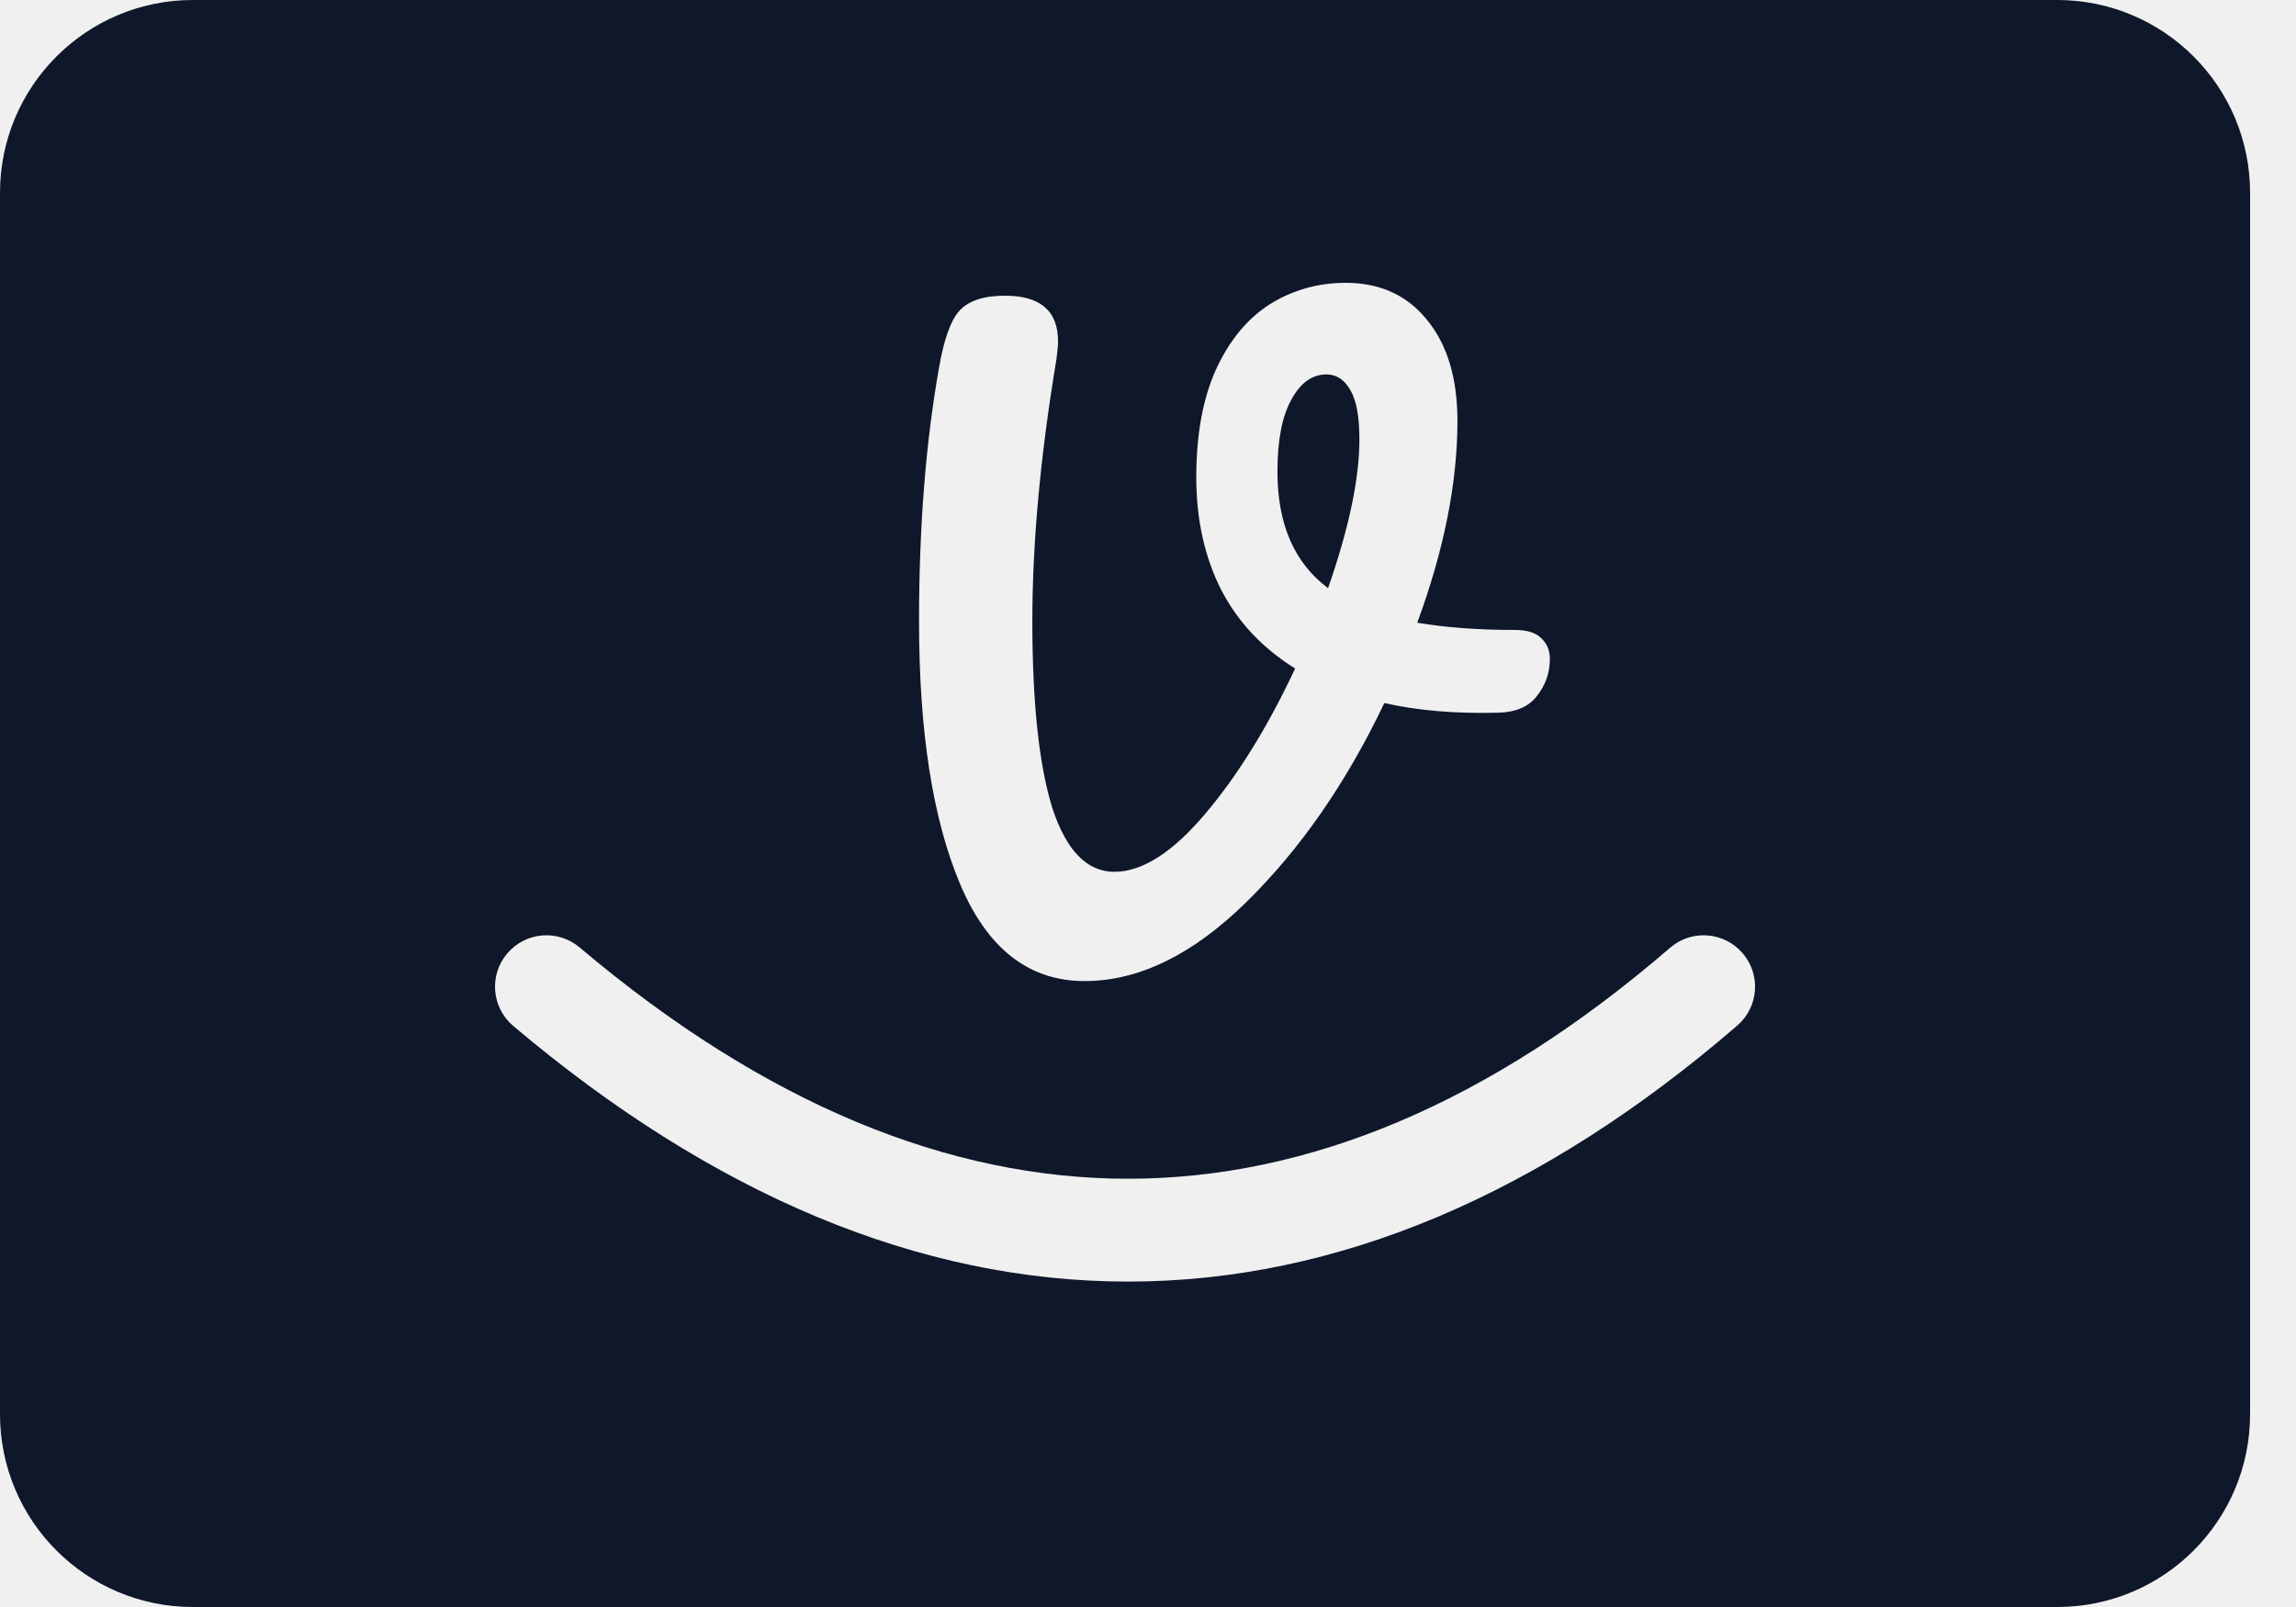
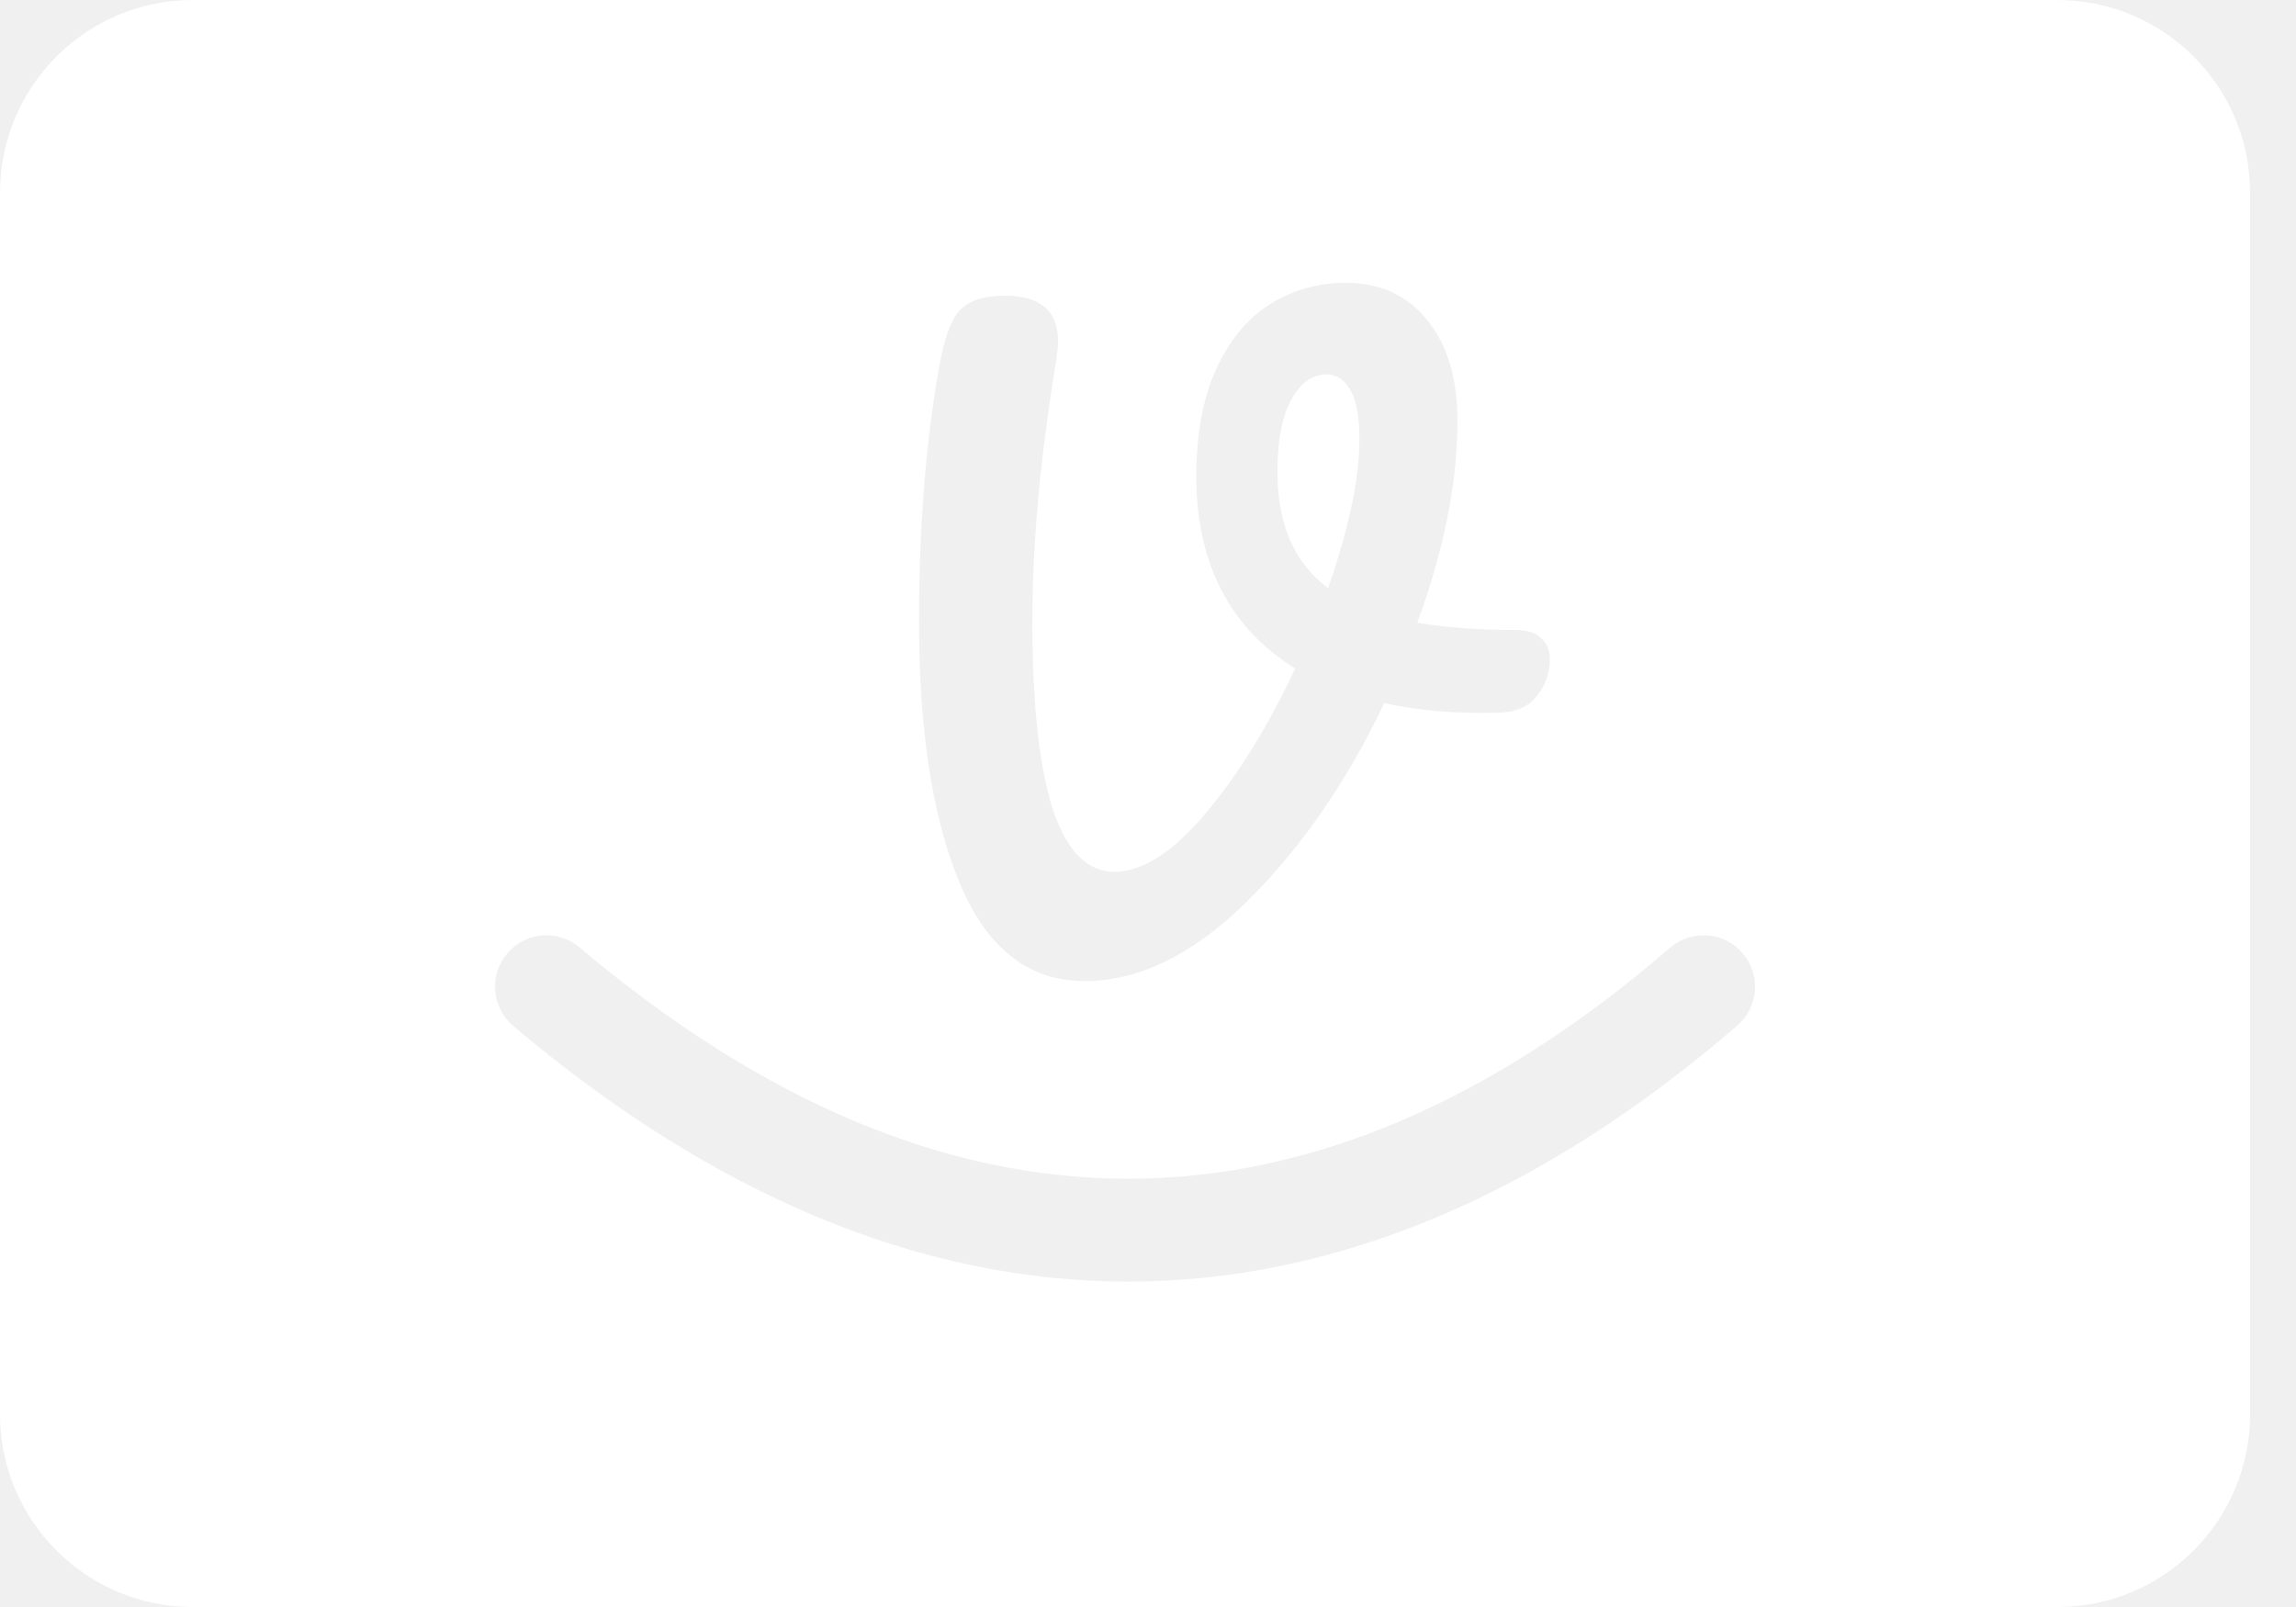
<svg xmlns="http://www.w3.org/2000/svg" width="40" height="28" viewBox="0 0 40 28" fill="none">
-   <path fill-rule="evenodd" clip-rule="evenodd" d="M0 3.36C0 1.504 1.504 0 3.36 0H35.84C37.696 0 39.2 1.504 39.2 3.36V24.64C39.2 26.496 37.696 28 35.84 28H3.36C1.504 28 0 26.496 0 24.64V3.36ZM8.836 16.614C9.155 16.236 9.72 16.188 10.098 16.508C13.329 19.238 16.534 20.538 19.652 20.538C22.77 20.538 25.937 19.24 29.095 16.514C29.469 16.19 30.035 16.232 30.358 16.607C30.682 16.981 30.64 17.547 30.265 17.87C26.871 20.8 23.304 22.33 19.652 22.33C16.003 22.33 12.403 20.802 8.942 17.876C8.564 17.557 8.516 16.992 8.836 16.614ZM26.847 11.116C26.754 11.023 26.6 10.976 26.385 10.976C25.75 10.976 25.186 10.934 24.691 10.85C25.158 9.581 25.391 8.409 25.391 7.336C25.391 6.589 25.214 6.001 24.859 5.572C24.514 5.143 24.042 4.928 23.445 4.928C22.96 4.928 22.516 5.054 22.115 5.306C21.723 5.558 21.41 5.941 21.177 6.454C20.953 6.958 20.841 7.579 20.841 8.316C20.841 9.053 20.986 9.707 21.275 10.276C21.564 10.836 21.994 11.293 22.563 11.648C22.087 12.665 21.564 13.51 20.995 14.182C20.426 14.854 19.898 15.19 19.413 15.19C18.937 15.19 18.578 14.821 18.335 14.084C18.102 13.337 17.985 12.25 17.985 10.822C17.985 9.459 18.125 7.938 18.405 6.258C18.424 6.109 18.433 6.006 18.433 5.95C18.433 5.418 18.125 5.152 17.509 5.152C17.136 5.152 16.87 5.241 16.711 5.418C16.562 5.586 16.445 5.913 16.361 6.398C16.128 7.705 16.011 9.179 16.011 10.822C16.011 12.745 16.249 14.271 16.725 15.4C17.201 16.529 17.924 17.094 18.895 17.094C19.838 17.094 20.776 16.637 21.709 15.722C22.652 14.798 23.454 13.641 24.117 12.25C24.696 12.381 25.358 12.437 26.105 12.418C26.413 12.409 26.637 12.311 26.777 12.124C26.926 11.937 27.001 11.723 27.001 11.48C27.001 11.331 26.95 11.209 26.847 11.116ZM23.137 10.248C22.549 9.809 22.255 9.133 22.255 8.218C22.255 7.677 22.334 7.261 22.493 6.972C22.652 6.673 22.857 6.524 23.109 6.524C23.286 6.524 23.426 6.617 23.529 6.804C23.632 6.981 23.683 7.266 23.683 7.658C23.683 8.339 23.501 9.203 23.137 10.248Z" fill="#0F172A" />
+   <path fill-rule="evenodd" clip-rule="evenodd" d="M0 3.36C0 1.504 1.504 0 3.36 0H35.84C37.696 0 39.2 1.504 39.2 3.36V24.64C39.2 26.496 37.696 28 35.84 28H3.36C1.504 28 0 26.496 0 24.64V3.36ZM8.836 16.614C9.155 16.236 9.72 16.188 10.098 16.508C13.329 19.238 16.534 20.538 19.652 20.538C22.77 20.538 25.937 19.24 29.095 16.514C29.469 16.19 30.035 16.232 30.358 16.607C30.682 16.981 30.64 17.547 30.265 17.87C26.871 20.8 23.304 22.33 19.652 22.33C16.003 22.33 12.403 20.802 8.942 17.876C8.564 17.557 8.516 16.992 8.836 16.614ZM26.847 11.116C26.754 11.023 26.6 10.976 26.385 10.976C25.75 10.976 25.186 10.934 24.691 10.85C25.158 9.581 25.391 8.409 25.391 7.336C25.391 6.589 25.214 6.001 24.859 5.572C24.514 5.143 24.042 4.928 23.445 4.928C22.96 4.928 22.516 5.054 22.115 5.306C21.723 5.558 21.41 5.941 21.177 6.454C20.953 6.958 20.841 7.579 20.841 8.316C20.841 9.053 20.986 9.707 21.275 10.276C21.564 10.836 21.994 11.293 22.563 11.648C22.087 12.665 21.564 13.51 20.995 14.182C20.426 14.854 19.898 15.19 19.413 15.19C18.937 15.19 18.578 14.821 18.335 14.084C18.102 13.337 17.985 12.25 17.985 10.822C17.985 9.459 18.125 7.938 18.405 6.258C18.424 6.109 18.433 6.006 18.433 5.95C18.433 5.418 18.125 5.152 17.509 5.152C17.136 5.152 16.87 5.241 16.711 5.418C16.562 5.586 16.445 5.913 16.361 6.398C16.128 7.705 16.011 9.179 16.011 10.822C16.011 12.745 16.249 14.271 16.725 15.4C17.201 16.529 17.924 17.094 18.895 17.094C19.838 17.094 20.776 16.637 21.709 15.722C22.652 14.798 23.454 13.641 24.117 12.25C24.696 12.381 25.358 12.437 26.105 12.418C26.413 12.409 26.637 12.311 26.777 12.124C26.926 11.937 27.001 11.723 27.001 11.48C27.001 11.331 26.95 11.209 26.847 11.116ZM23.137 10.248C22.549 9.809 22.255 9.133 22.255 8.218C22.255 7.677 22.334 7.261 22.493 6.972C22.652 6.673 22.857 6.524 23.109 6.524C23.286 6.524 23.426 6.617 23.529 6.804C23.632 6.981 23.683 7.266 23.683 7.658C23.683 8.339 23.501 9.203 23.137 10.248Z" fill="white" />
</svg>
